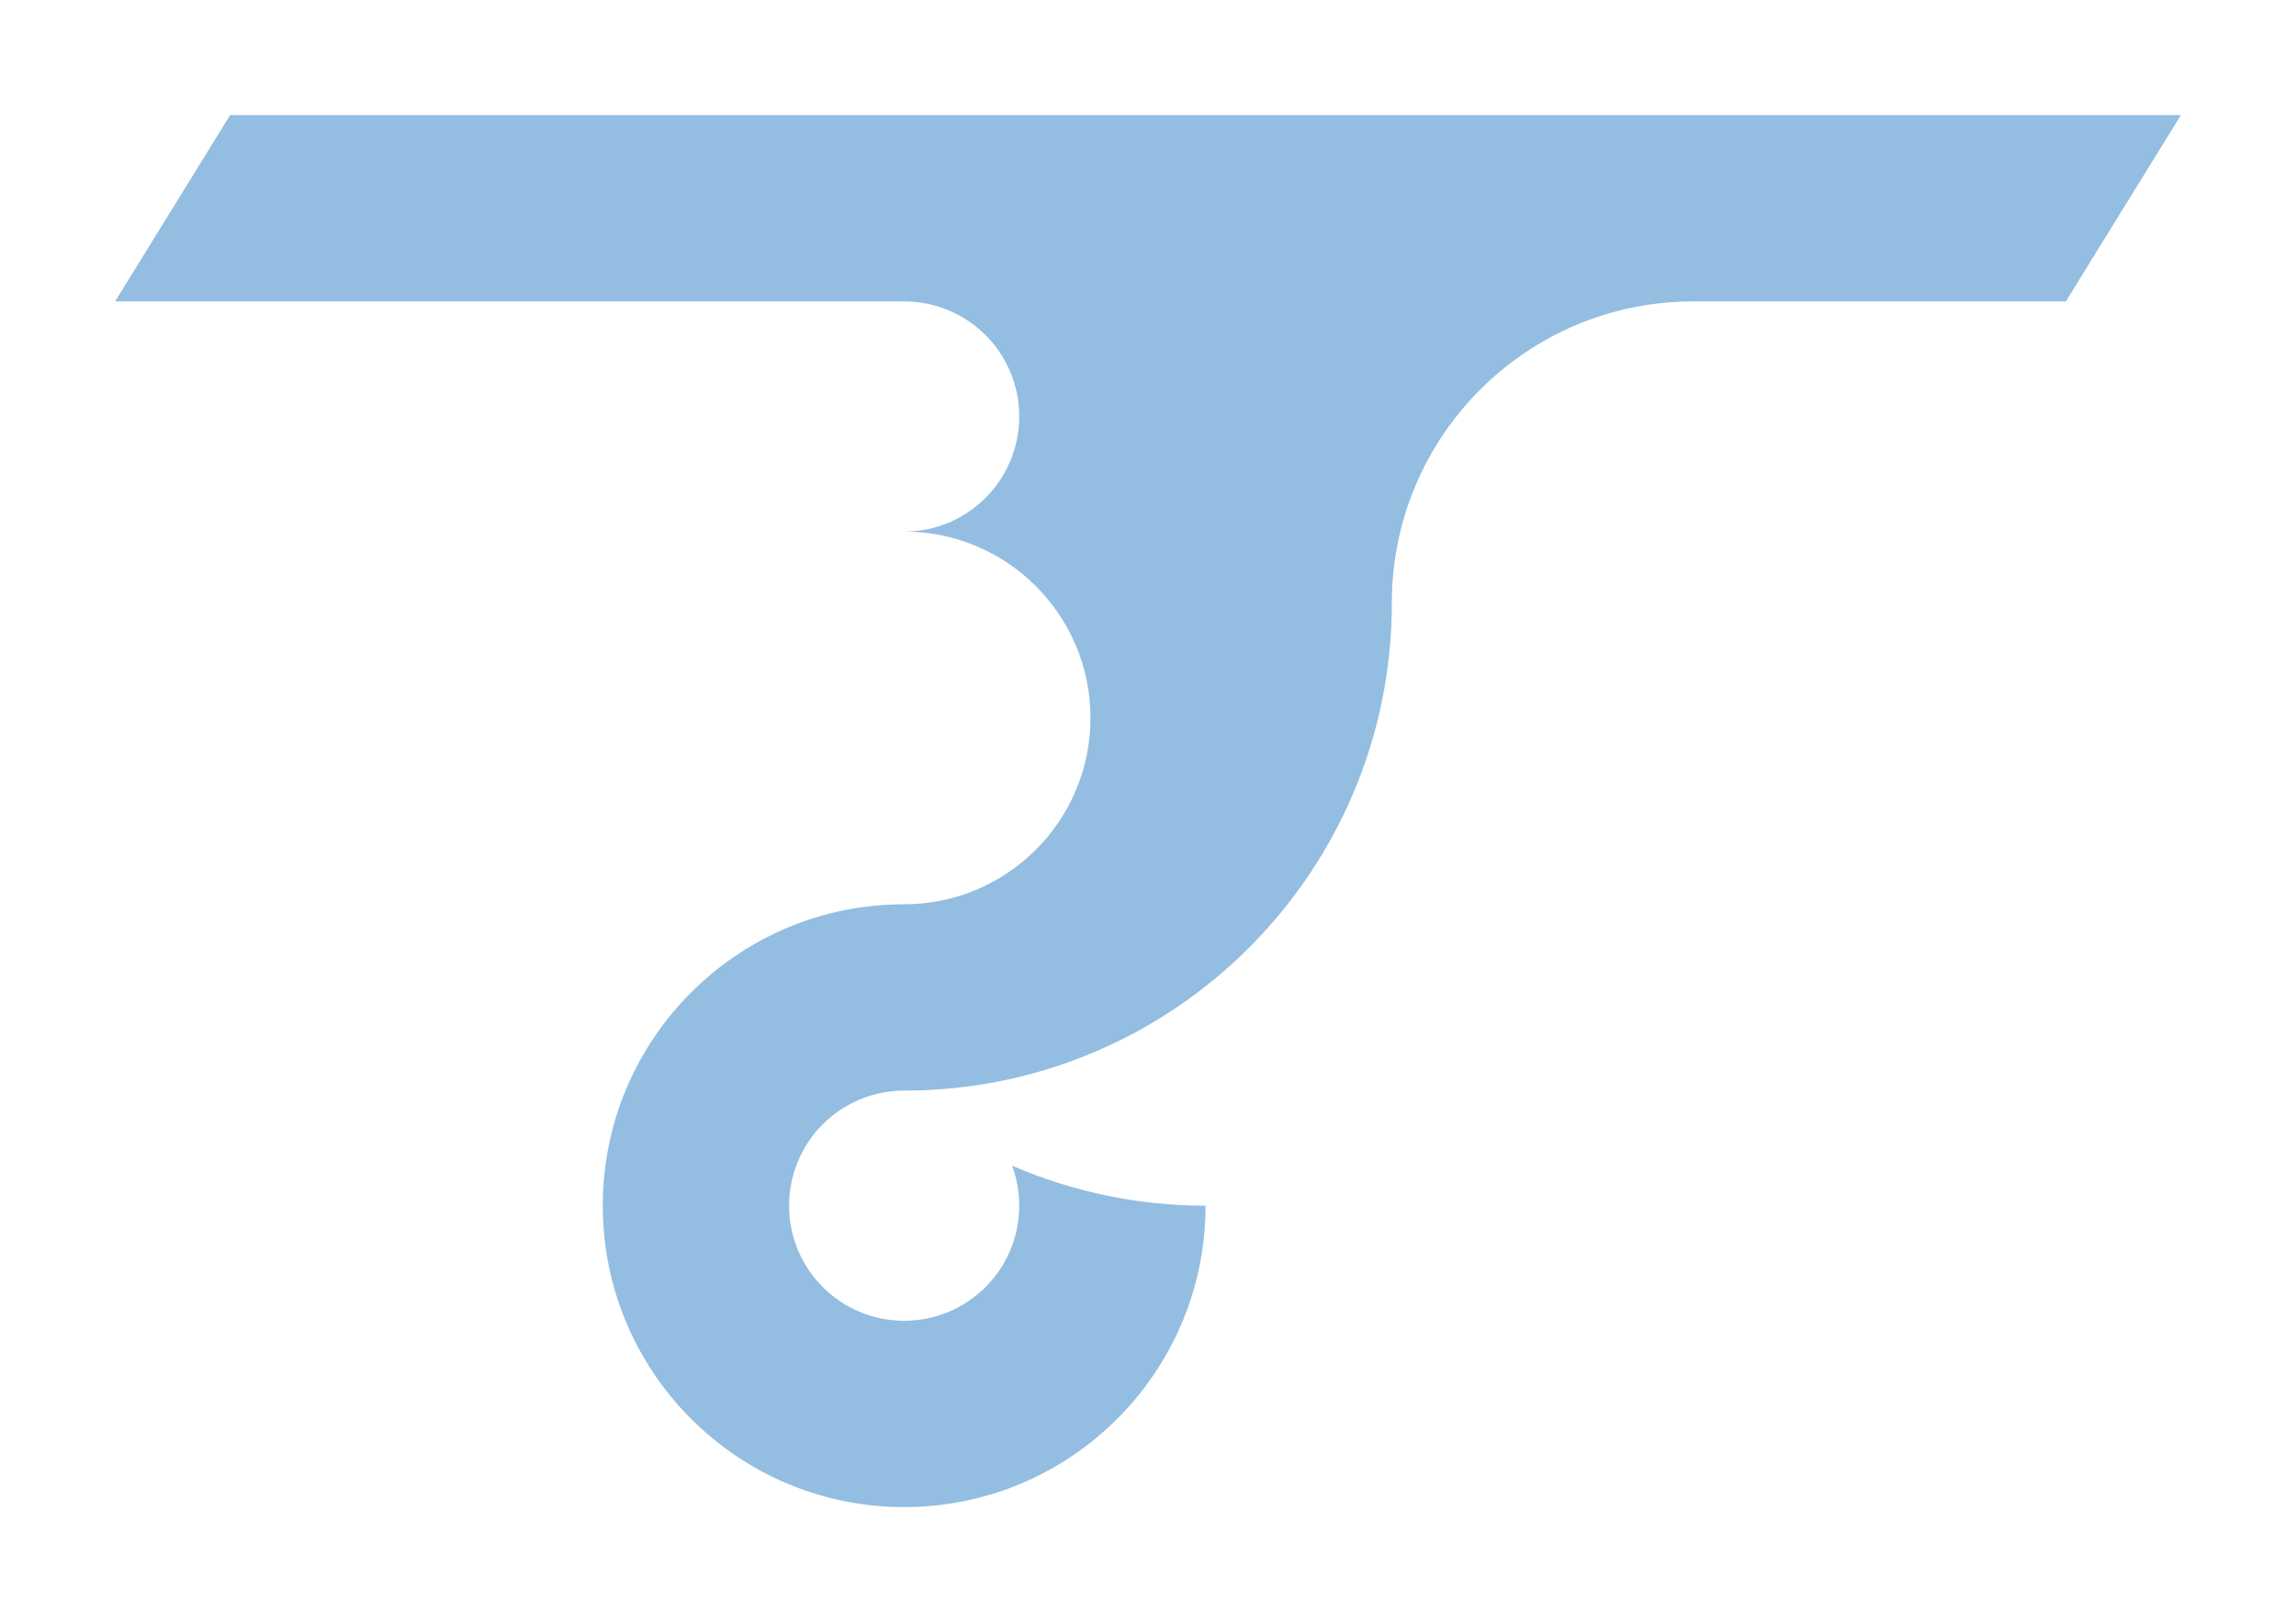
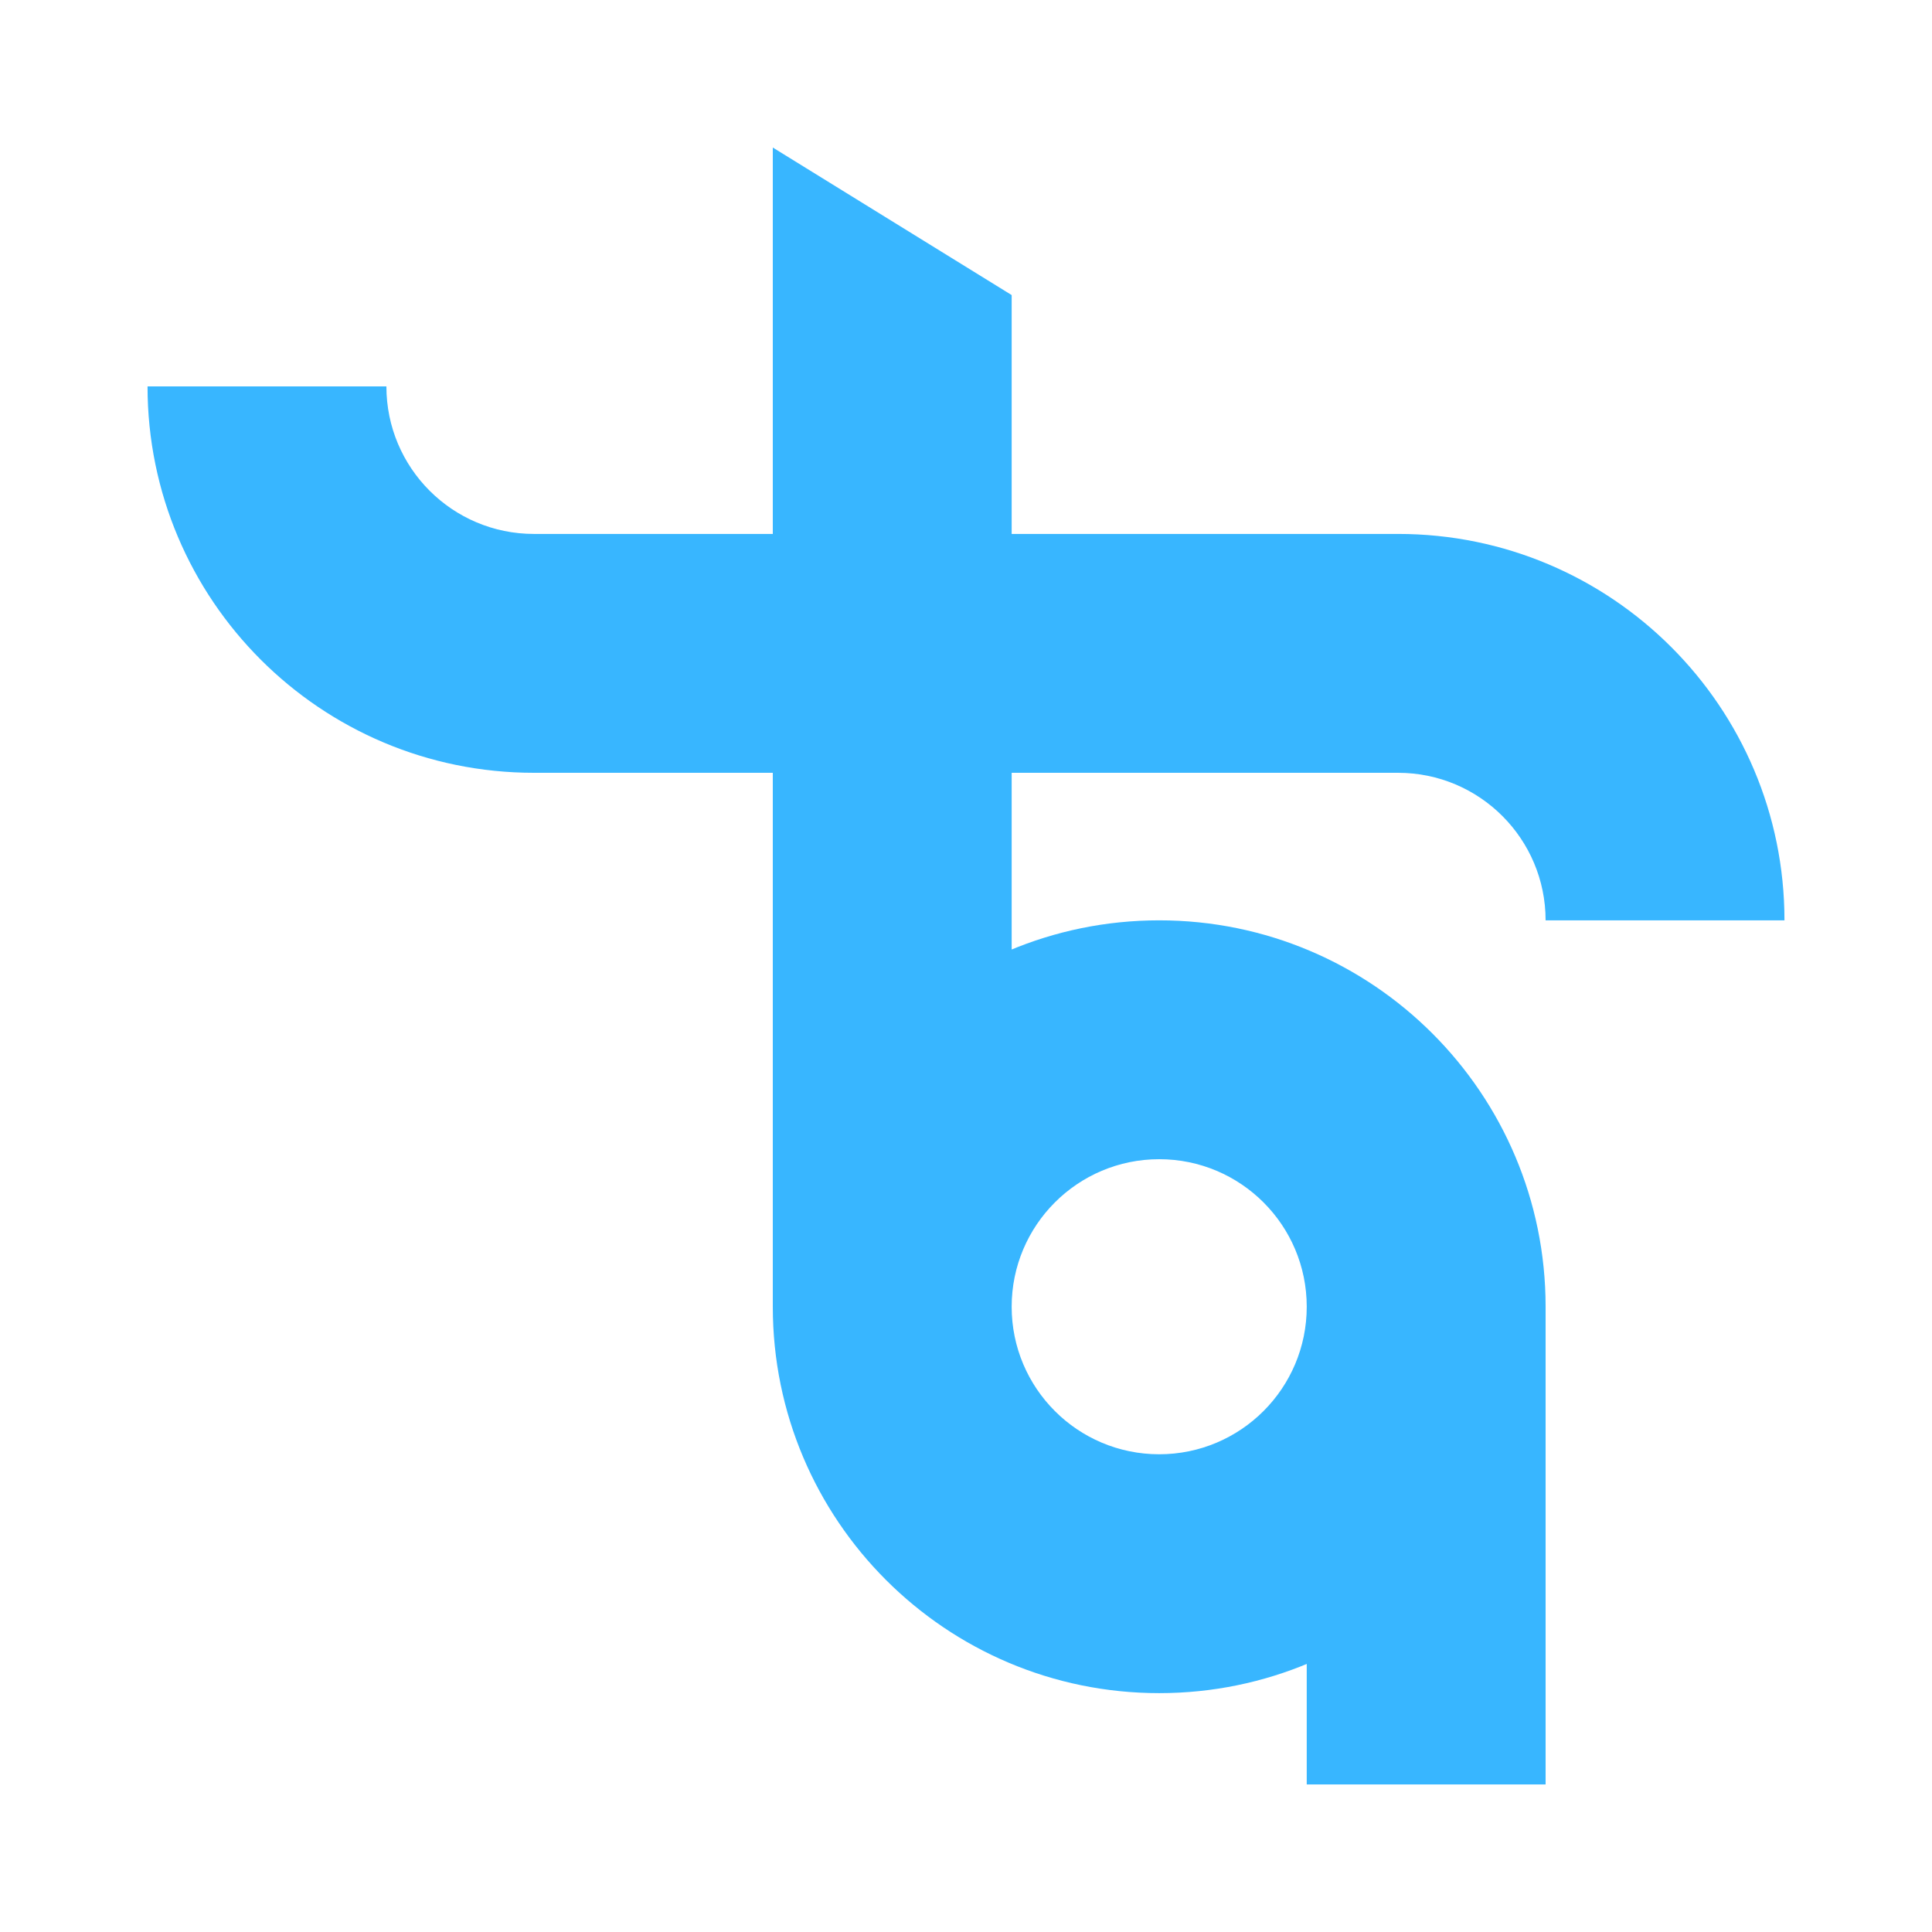
- <svg xmlns="http://www.w3.org/2000/svg" viewBox="-21 -21 419 296" role="img" aria-label="Bonne Garde">
-   <path fill="#93bee1" d="M21.00 0.00 L377.00 0.00 L356.00 34.00 L288.00 34.00 A55 55 0 0 0 233.00 89.00 A89 89 0 0 1 144.00 178.00 A21 21 0 1 0 163.69 191.70 A89 89 0 0 0 199.00 199.00 A55 55 0 1 1 144.00 144.00 A34 34 0 0 0 144.00 76.00 A21 21 0 0 0 144.00 34.00 L0.00 34.00 Z" />
+ <svg xmlns="http://www.w3.org/2000/svg" viewBox="-165 -186 275 275" role="img" aria-label="Bonne Garde">
+   <path fill="#38b6ff" d="M-55 -165L-21 -144V0H-55ZM-144 -131H-110A21 21 0 0 0 -89 -110H34A55 55 0 0 1 89 -55H55A21 21 0 0 0 34 -76H-89A55 55 0 0 1 -144 -131ZM-55 0A55 55 0 1 1 55 0A55 55 0 1 1 -55 0ZM-21 0A21 21 0 1 0 21 0A21 21 0 1 0 -21 0ZM21 0H55V68H21Z" />
</svg>
